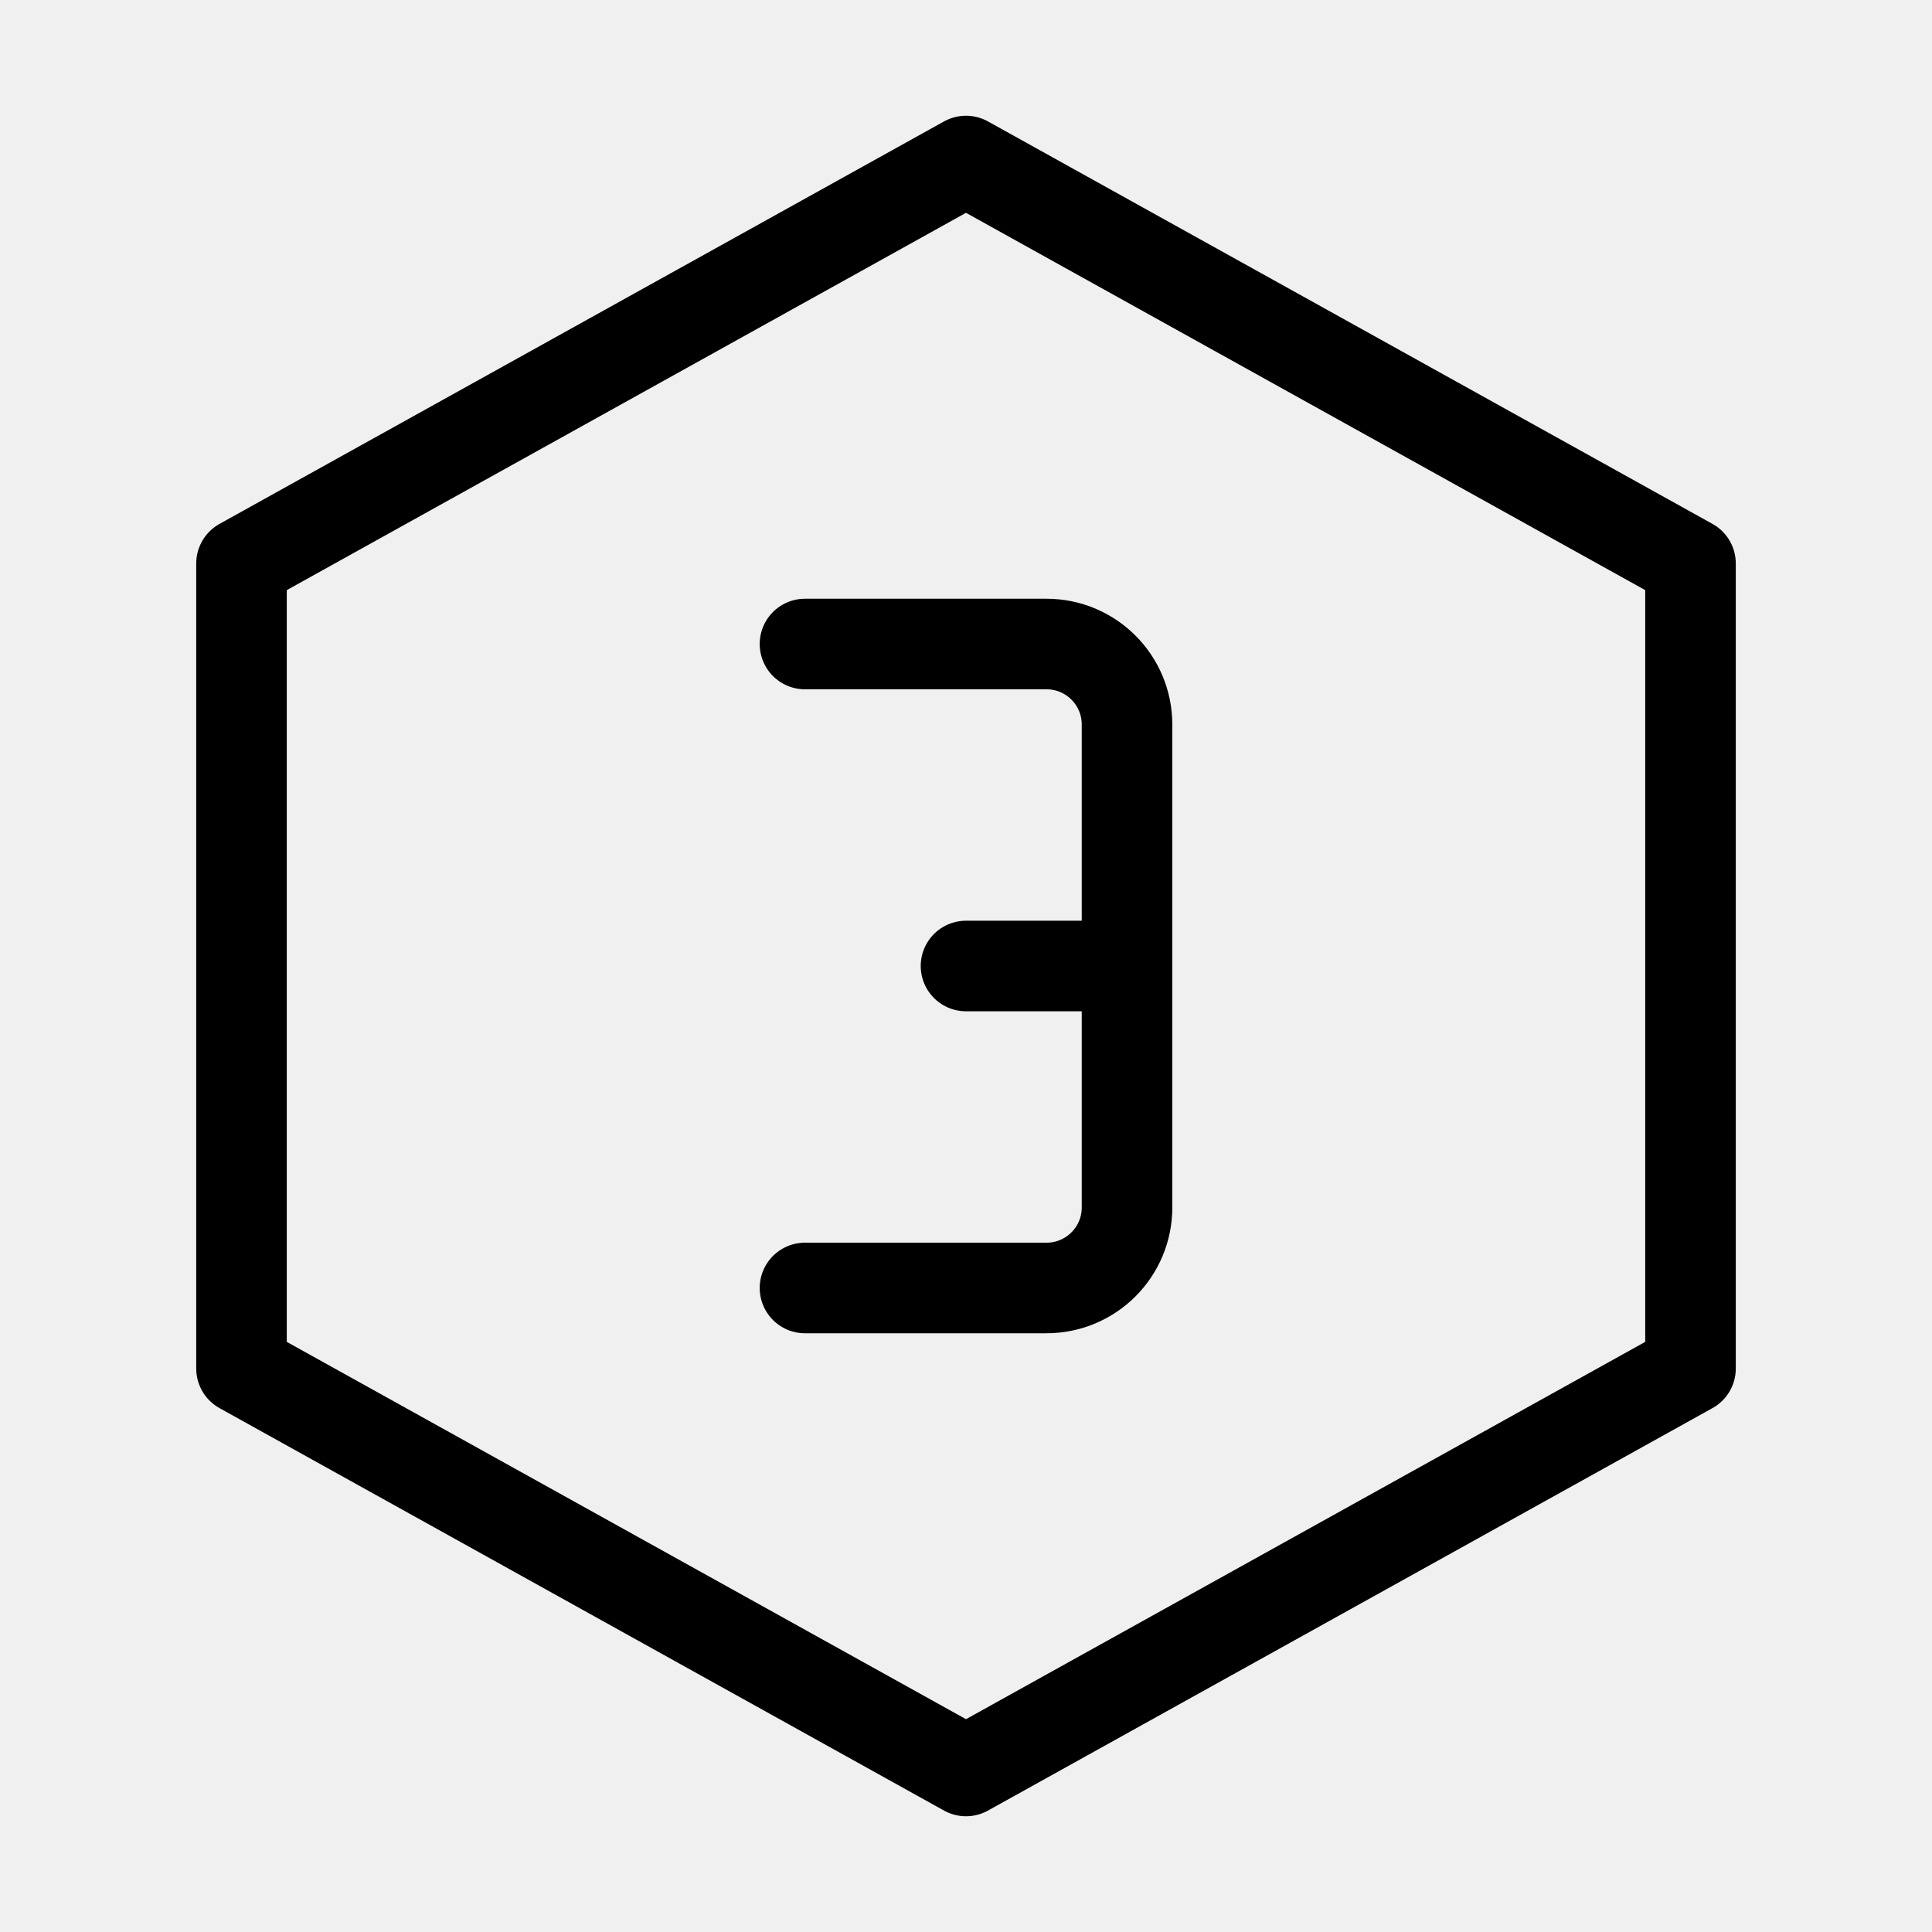
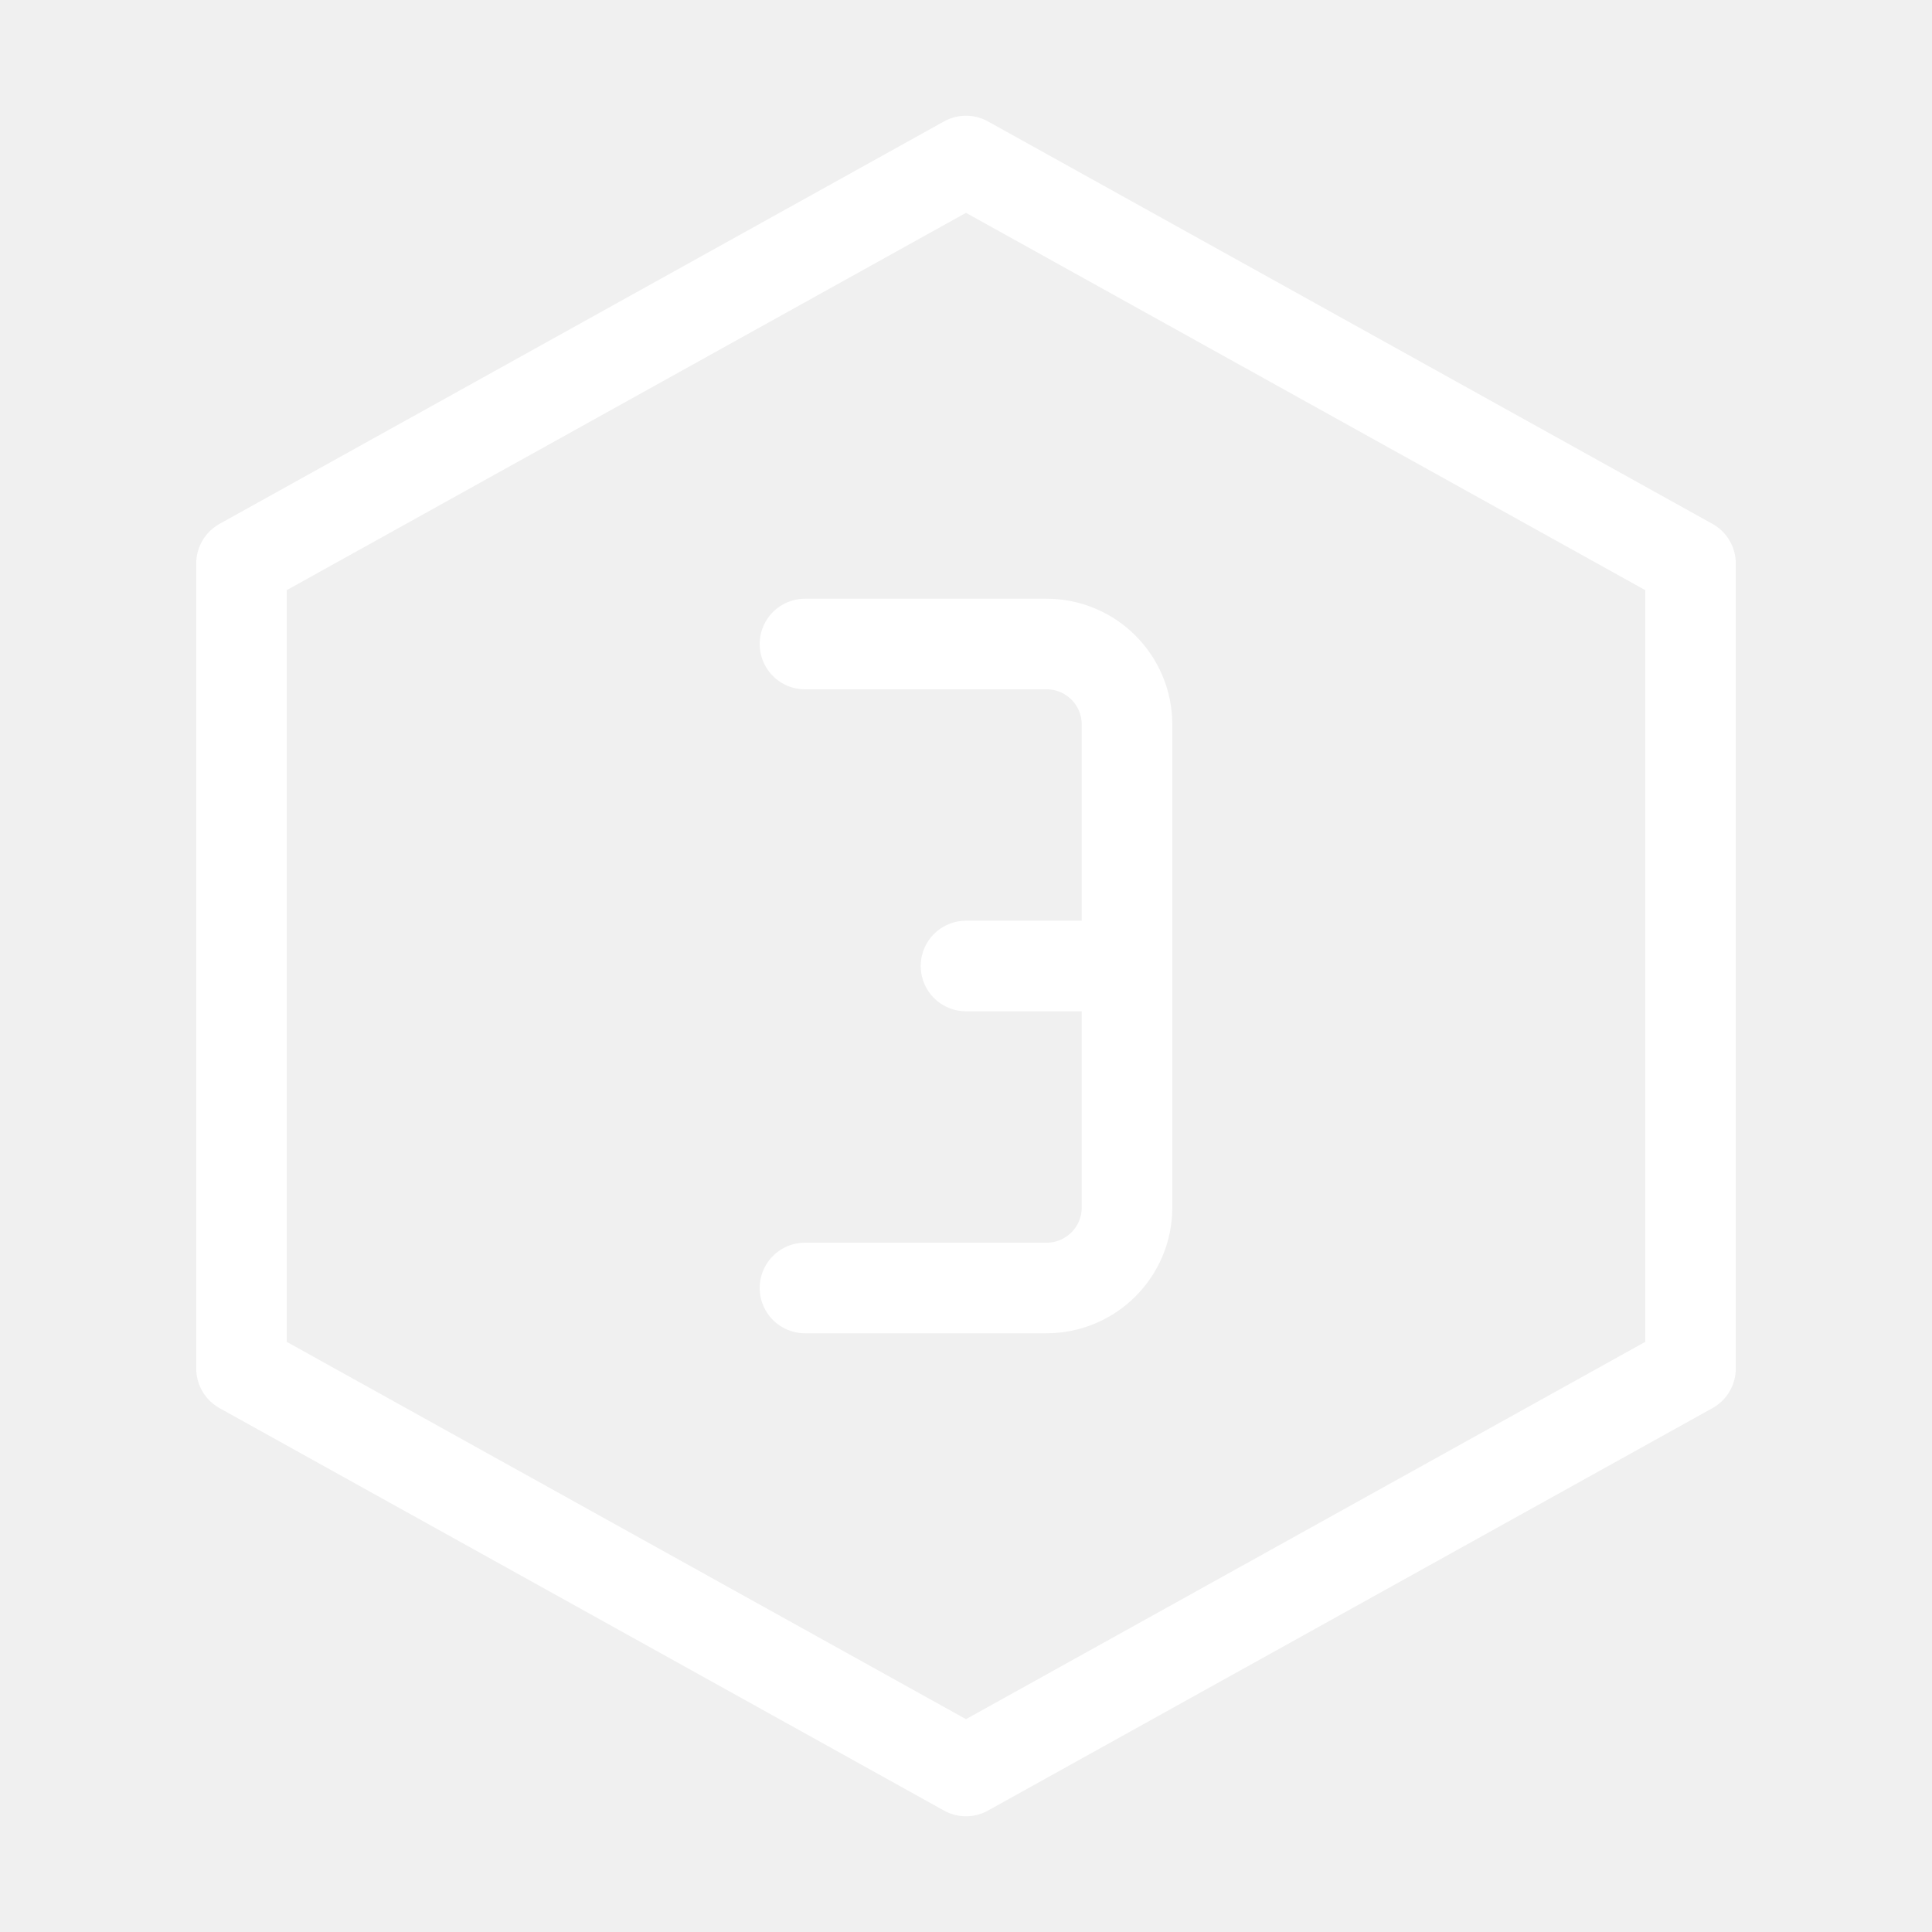
<svg xmlns="http://www.w3.org/2000/svg" width="32" height="32" viewBox="0 0 32 32" fill="none">
-   <path d="M13.333 10.667H17.333C18.07 10.667 18.667 11.264 18.667 12V16M18.667 16H16M18.667 16V20C18.667 20.736 18.07 21.333 17.333 21.333H13.333M4 22.667L16 29.333L28 22.667V9.333L16 2.667L4 9.333L4 22.667Z" stroke="black" stroke-width="1.5" stroke-linecap="round" stroke-linejoin="round" />
+   <path d="M13.333 10.667H17.333C18.07 10.667 18.667 11.264 18.667 12V16M18.667 16H16M18.667 16V20C18.667 20.736 18.07 21.333 17.333 21.333H13.333M4 22.667L16 29.333L28 22.667V9.333L16 2.667L4 9.333L4 22.667Z" stroke="#fff" stroke-width="1.5" stroke-linecap="round" stroke-linejoin="round" />
</svg>
